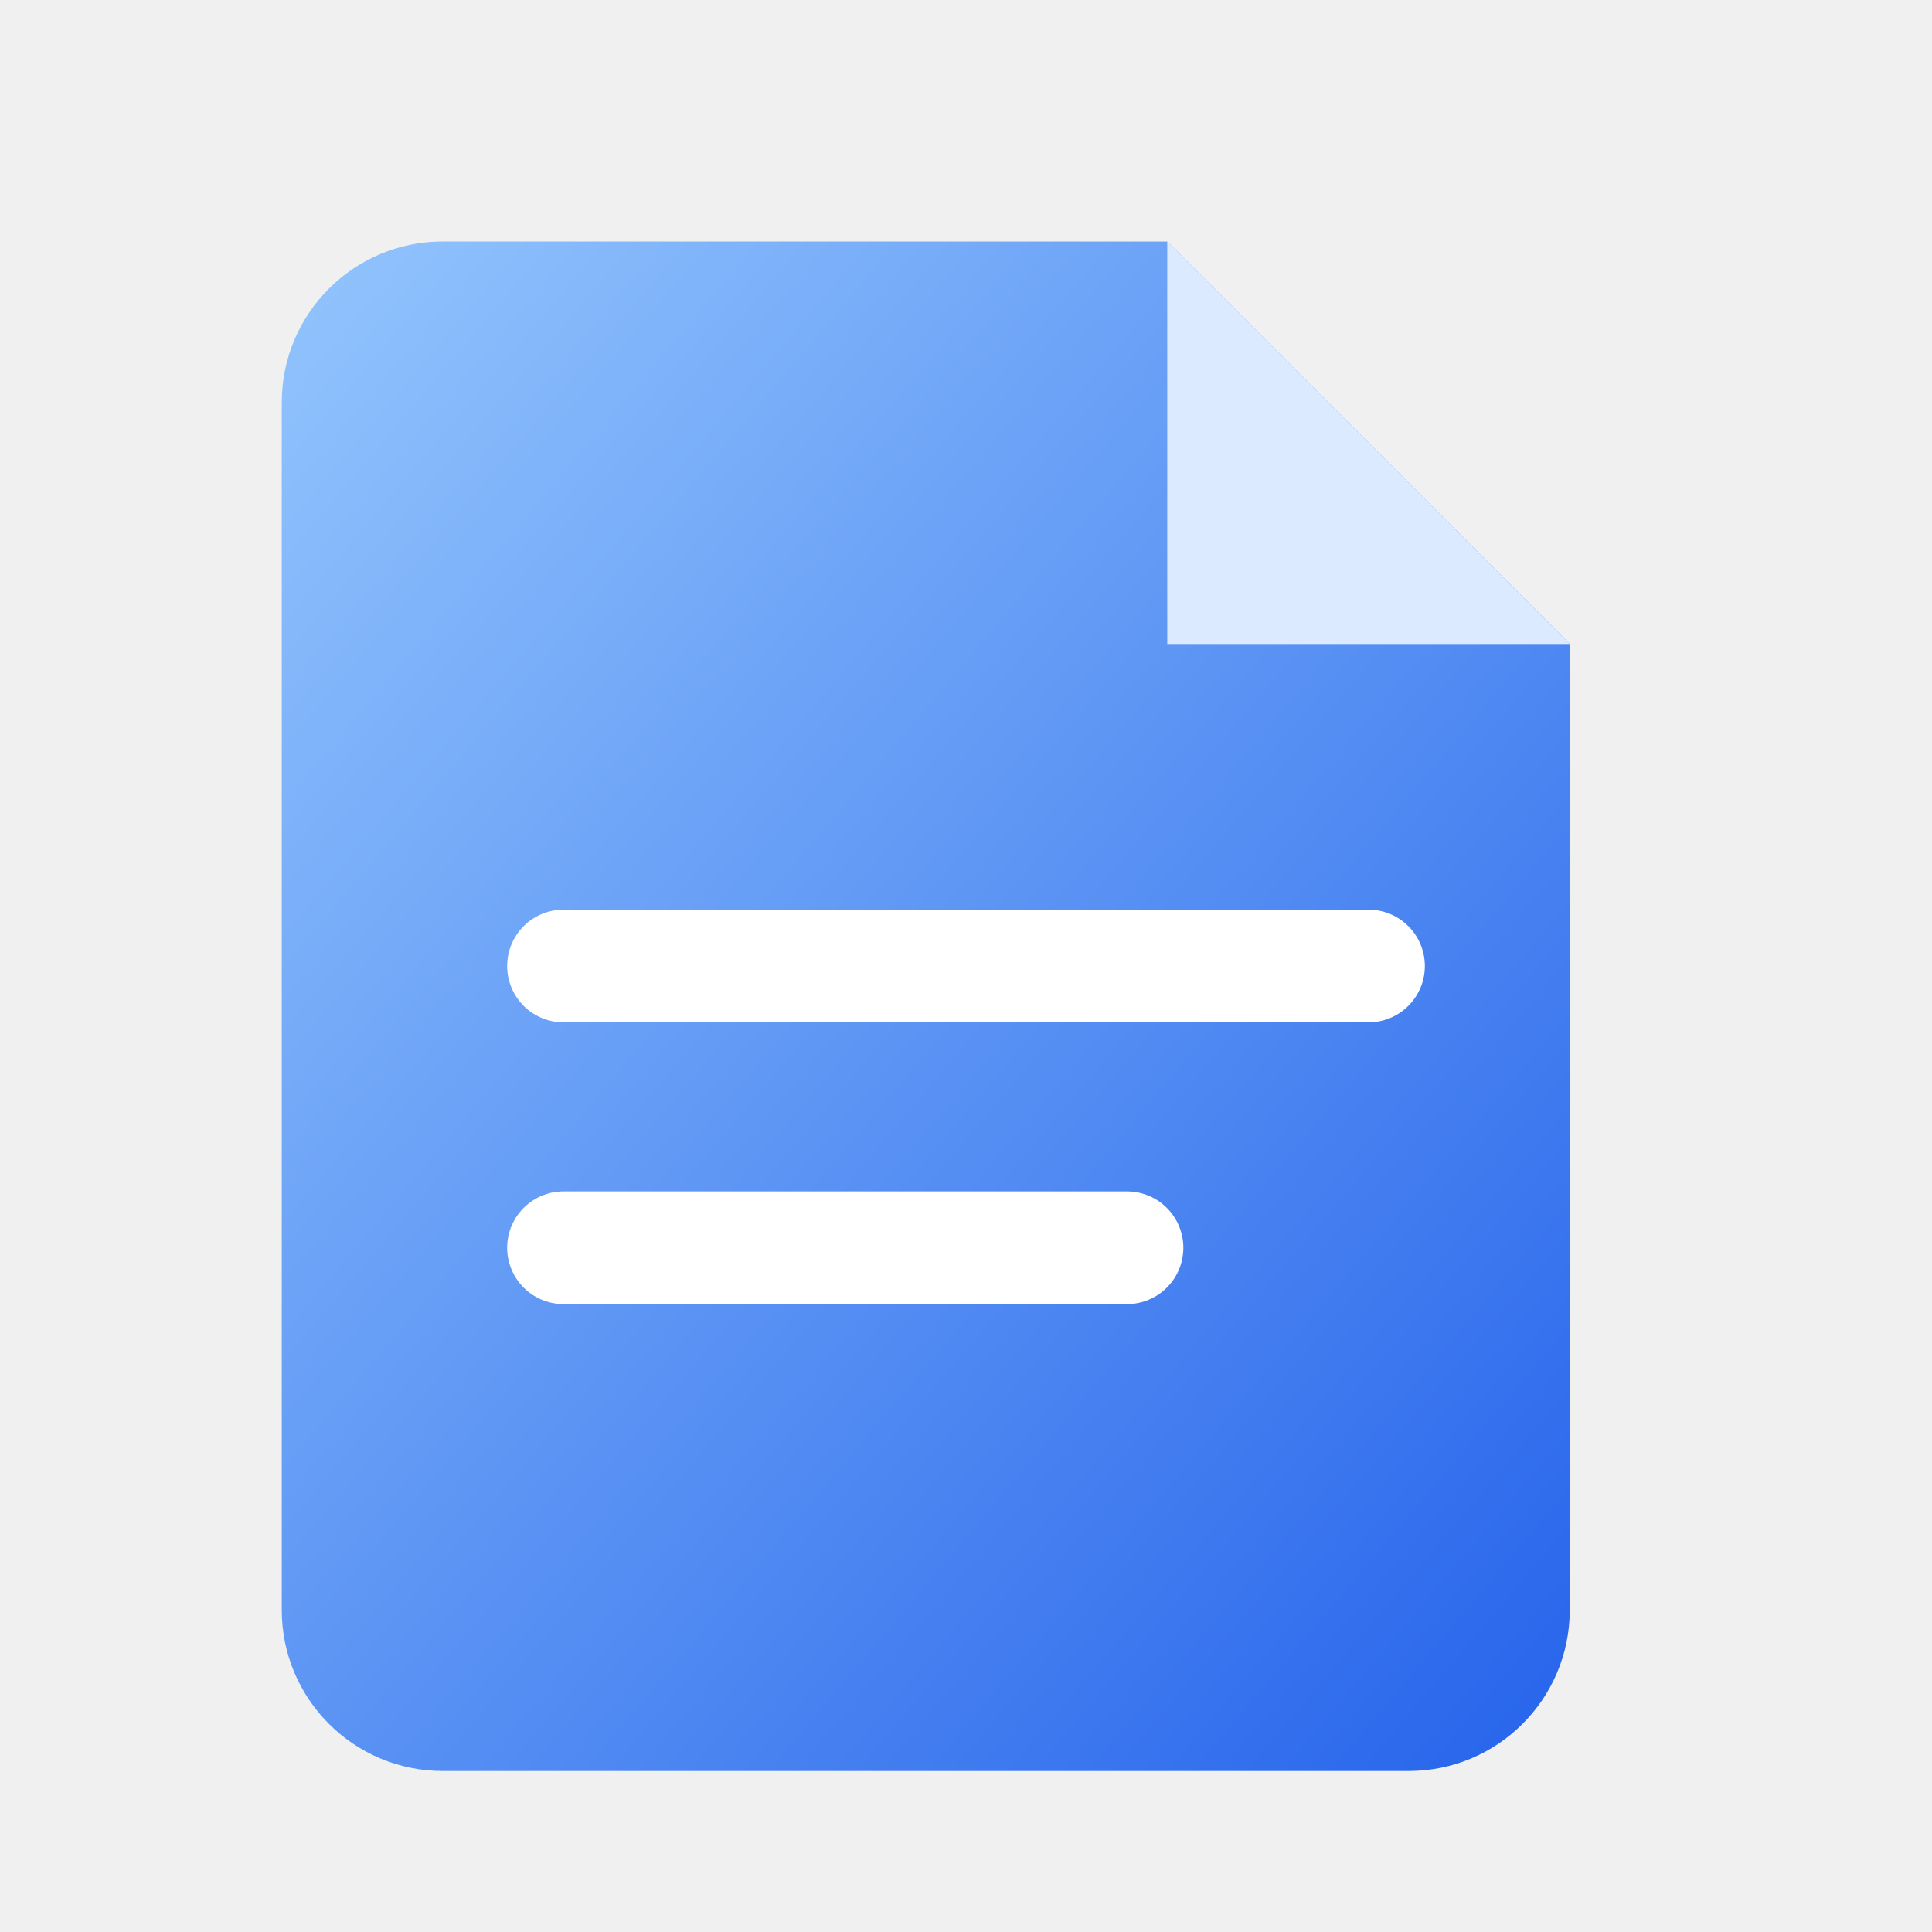
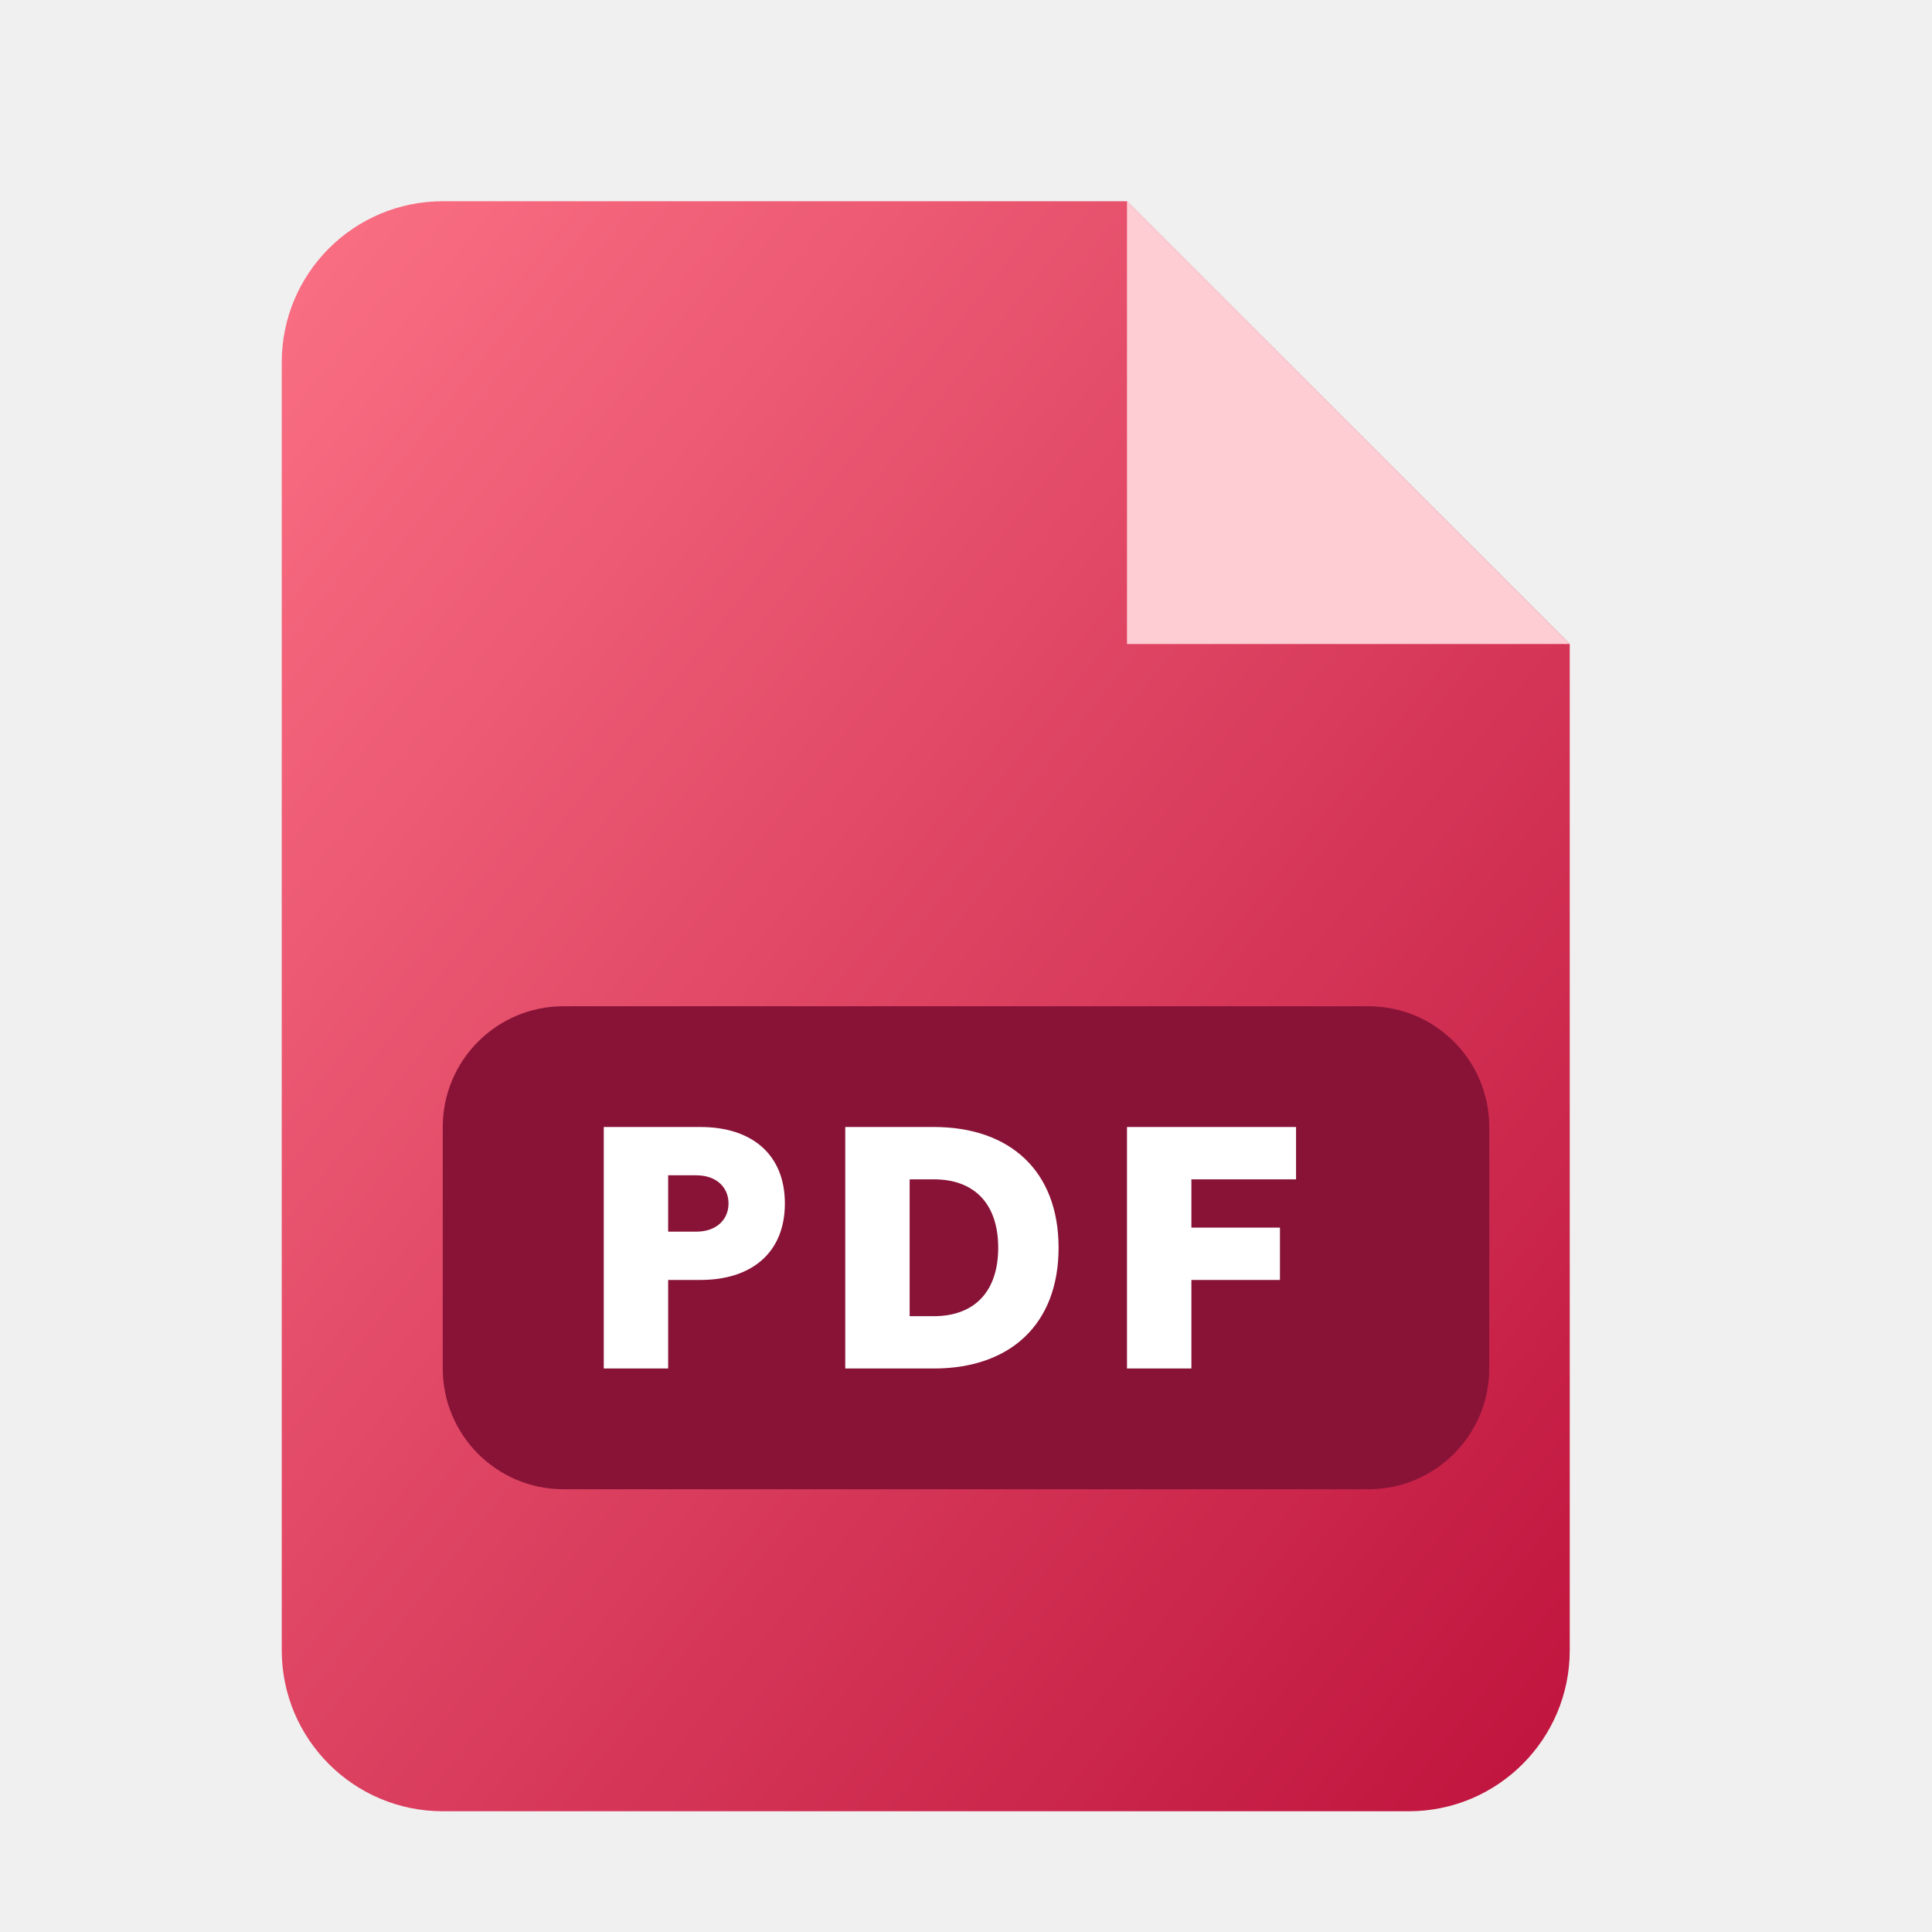
<svg xmlns="http://www.w3.org/2000/svg" viewBox="0 0 48 48">
  <defs>
    <linearGradient id="g" x1="0" y1="0" x2="1" y2="1">
-       <stop offset="0%" stop-color="#93C5FD" />
-       <stop offset="100%" stop-color="#2563EB" />
+       <stop offset="0%" stop-color="#FB7185" />
+       <stop offset="100%" stop-color="#BE123C" />
    </linearGradient>
  </defs>
-   <path d="M11 6h18l10 10v24a4 4 0 0 1-4 4H11a4 4 0 0 1-4-4V10a4 4 0 0 1 4-4z" fill="url(#g)" />
-   <path d="M29 6v10h10" fill="#DBEAFE" />
-   <path d="M14 24h20M14 31h14" stroke="#fff" stroke-width="2.8" stroke-linecap="round" />
+   <path d="M11 5h17l11 11v25a4 4 0 0 1-4 4H11a4 4 0 0 1-4-4V9a4 4 0 0 1 4-4z" fill="url(#g)" />
+   <path d="M28 5v11h11" fill="#FECDD3" />
+   <rect x="11" y="25" width="26" height="12" rx="3" fill="#881337" />
+   <path d="M15 34v-6h2.4c1.3 0 2.1.7 2.1 1.9s-.8 1.9-2.1 1.9H16.6V34H15zm1.6-3.4h.7c.5 0 .8-.3.8-.7s-.3-.7-.8-.7h-.7v1.4zm4.4 3.4v-6h2.2c1.9 0 3.1 1.1 3.1 3s-1.2 3-3.1 3H21zm1.6-1.3h.6c1 0 1.6-.6 1.6-1.7s-.6-1.7-1.6-1.7h-.6v3.4zm5.4 1.3v-6h4.2v1.3h-2.6v1.2h2.2v1.3h-2.2V34H28z" fill="#FFFFFF" />
</svg>
